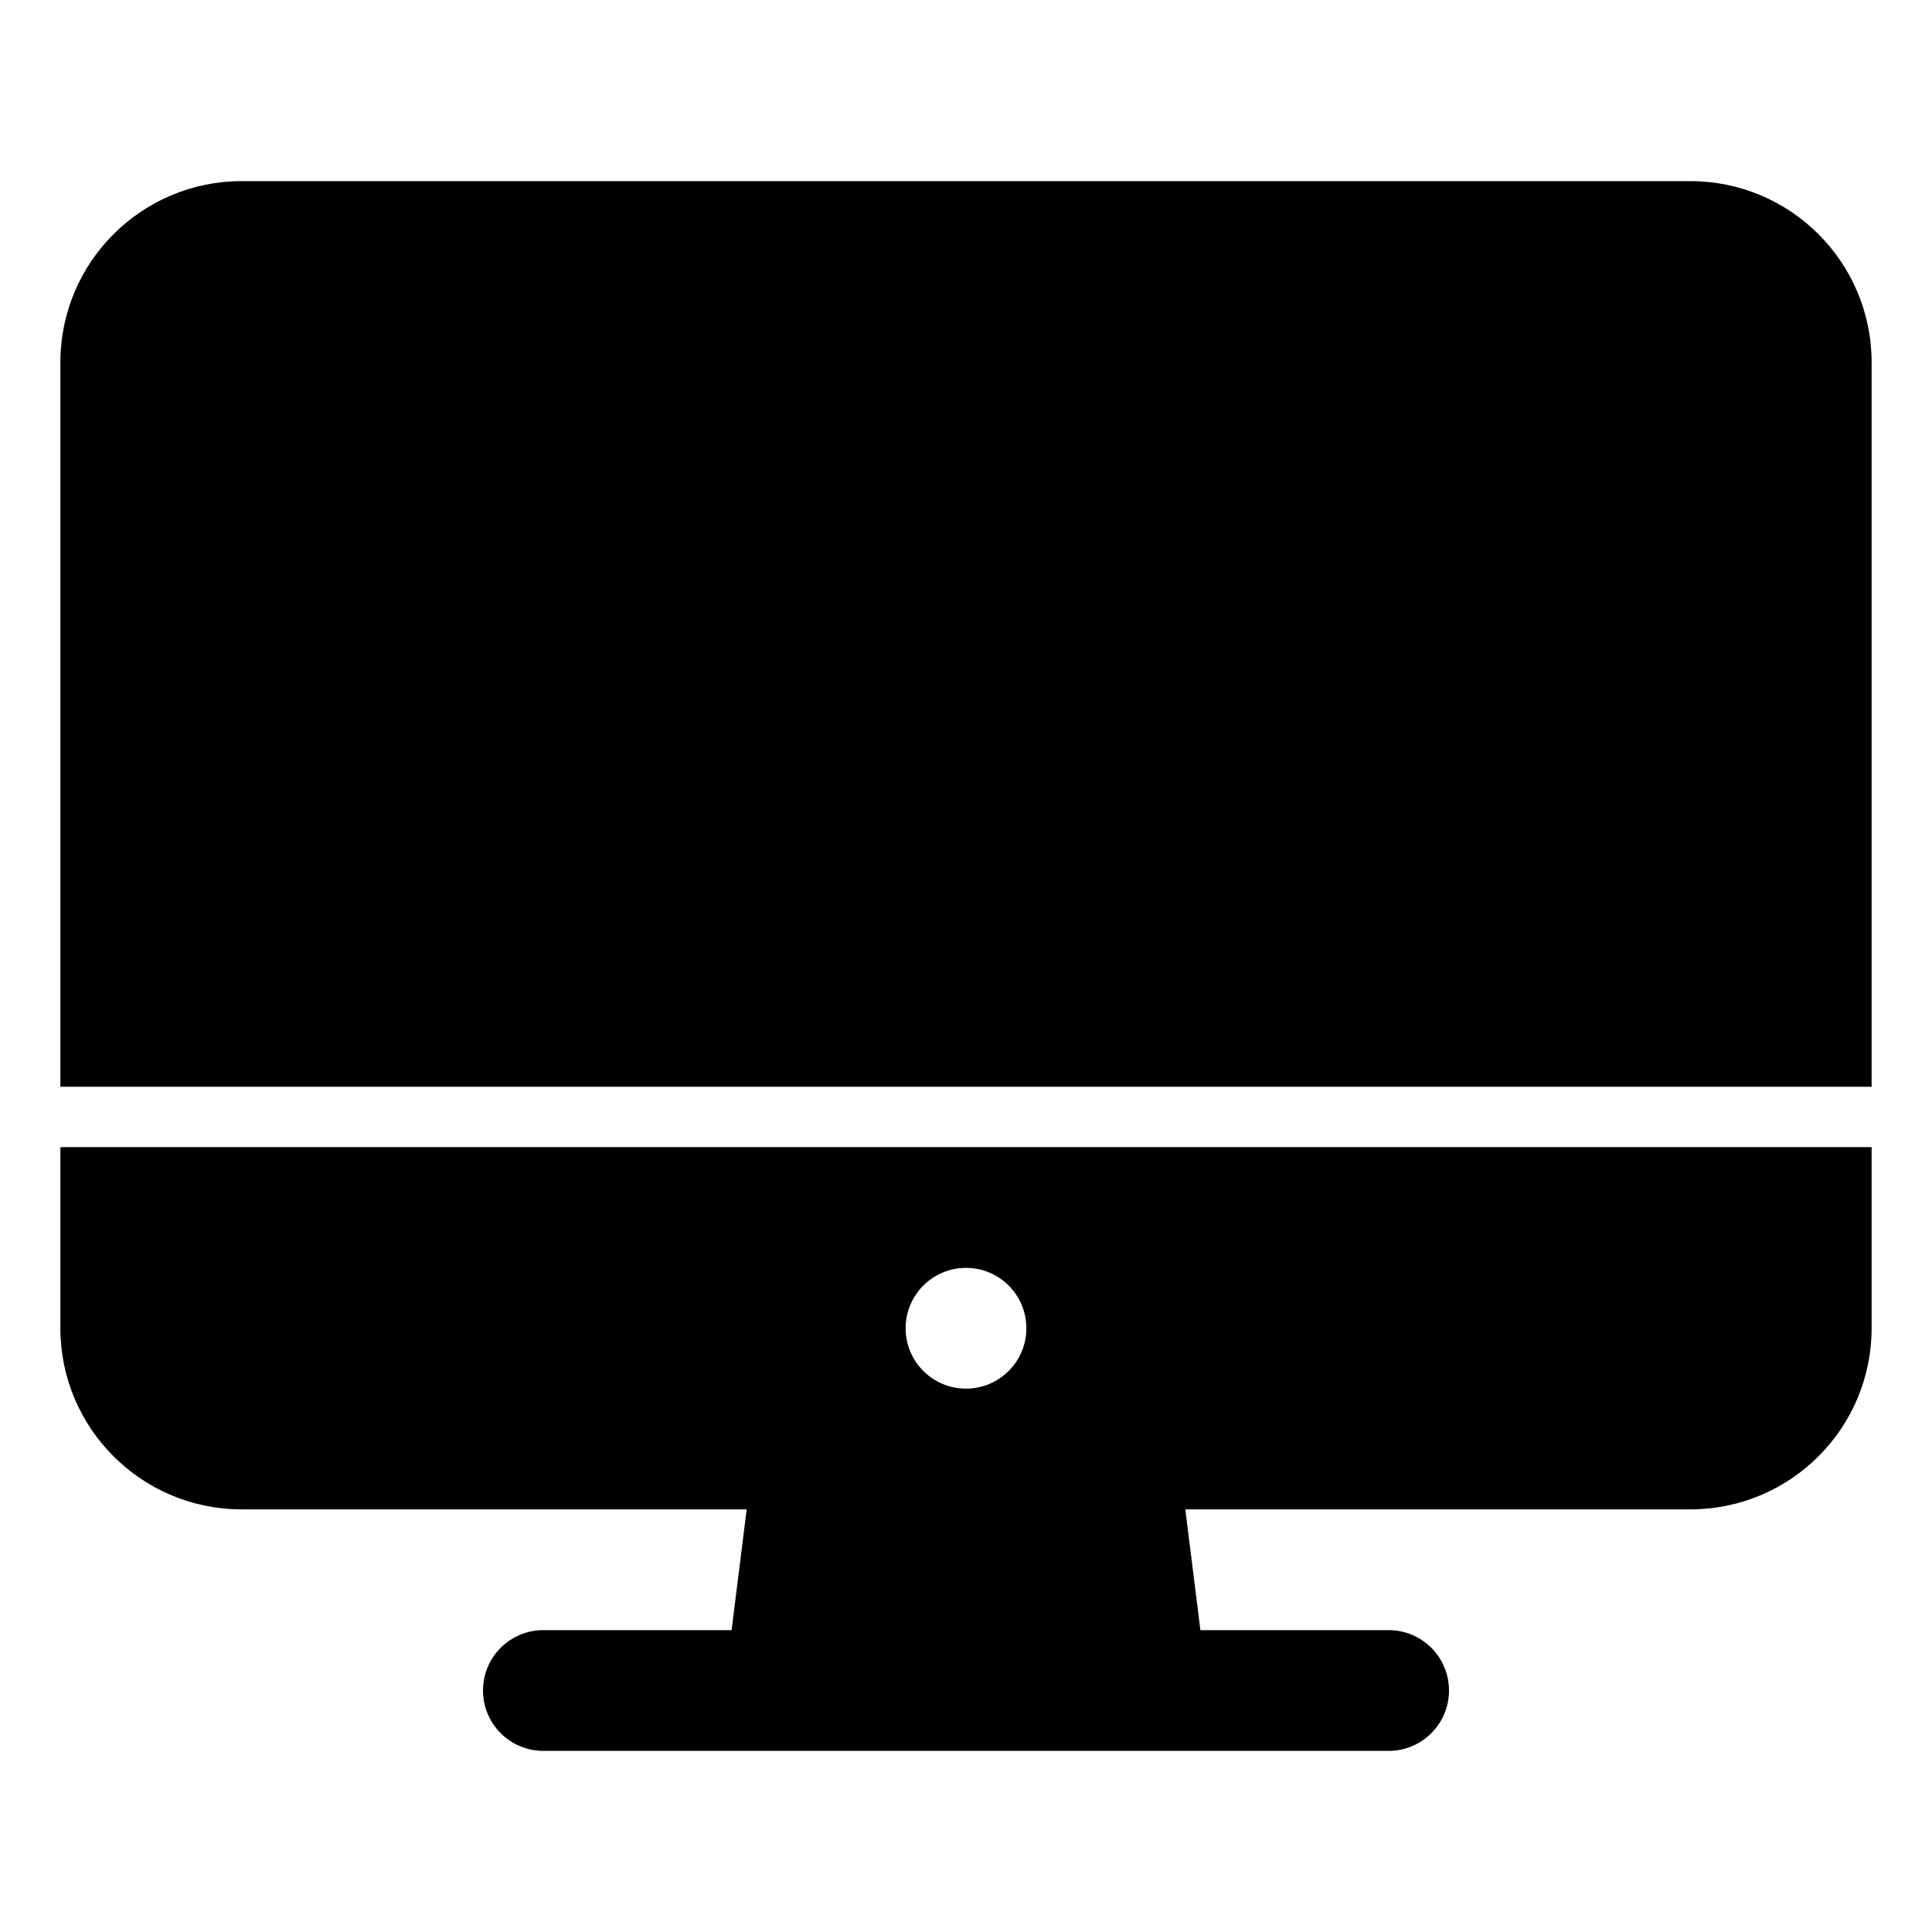
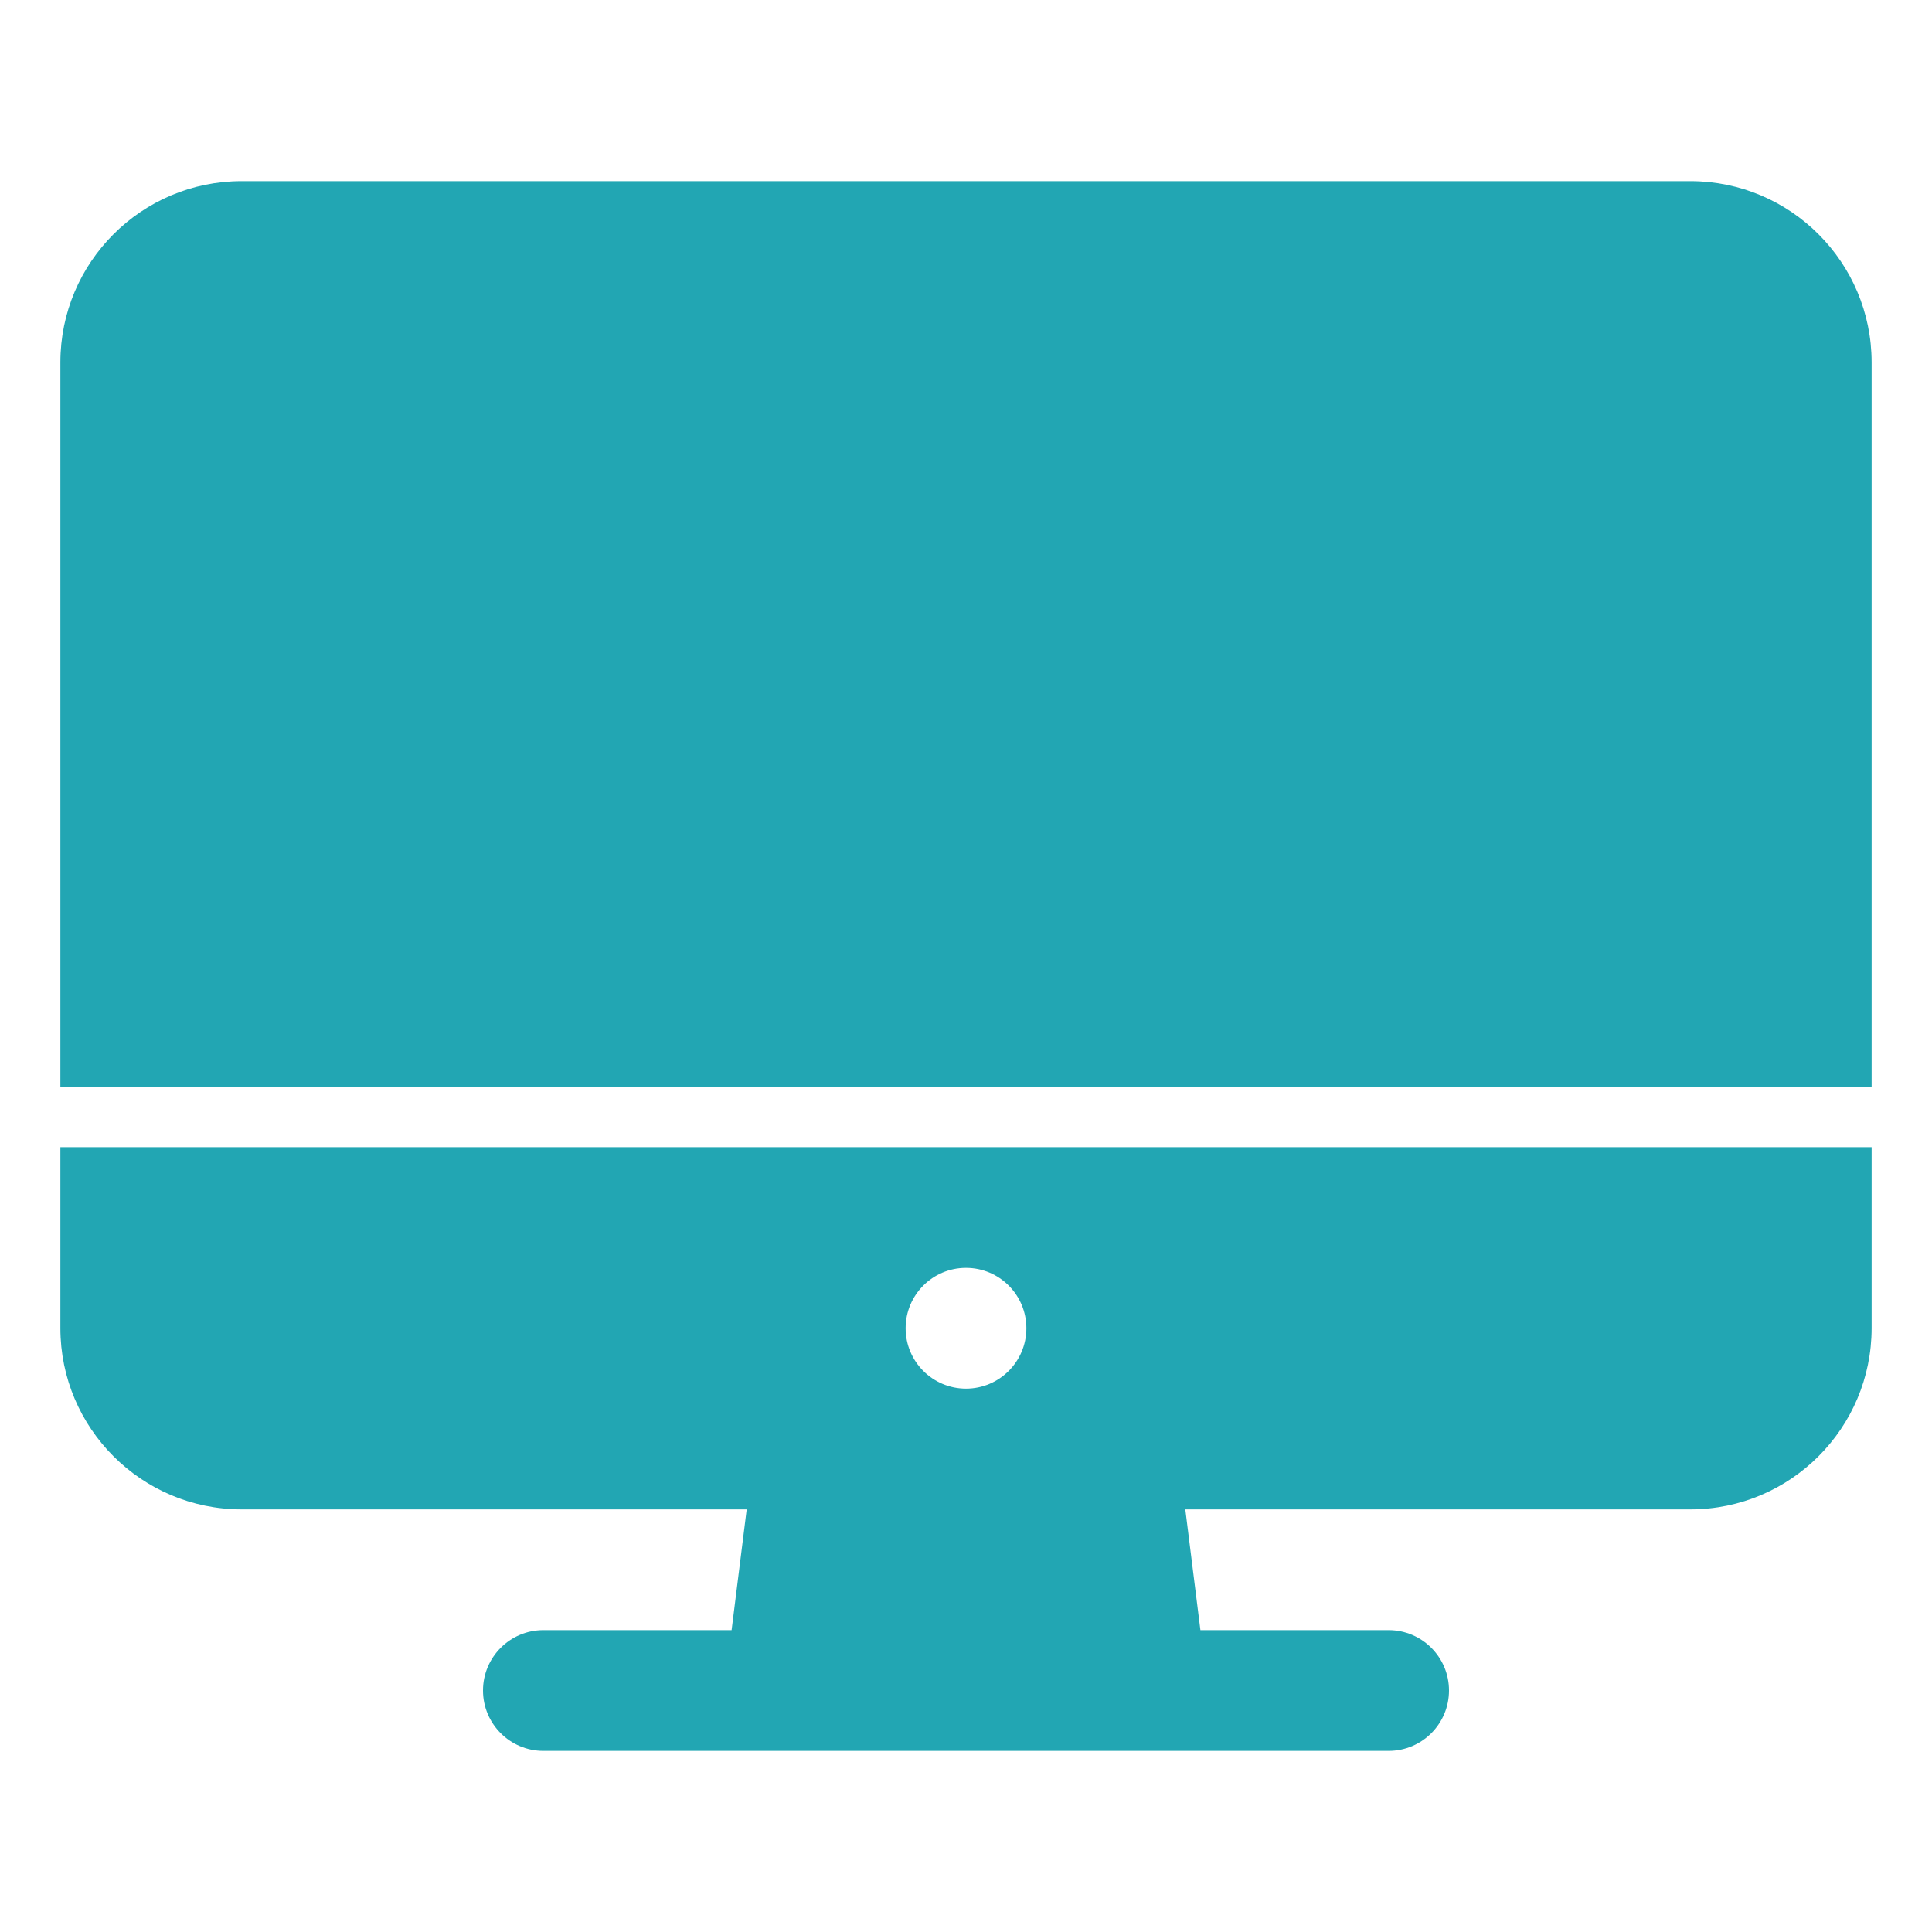
- <svg xmlns="http://www.w3.org/2000/svg" class="ionicon" viewBox="0 0 512 512">
+ <svg xmlns="http://www.w3.org/2000/svg" fill="#22a6b3" class="ionicon" viewBox="0 0 512 512">
  <path d="M16 352a48.05 48.05 0 0048 48h133.88l-4 32H144a16 16 0 000 32h224a16 16 0 000-32h-49.88l-4-32H448a48.05 48.05 0 0048-48v-48H16zm240-16a16 16 0 11-16 16 16 16 0 0116-16zM496 96a48.05 48.05 0 00-48-48H64a48.05 48.05 0 00-48 48v192h480z" />
</svg>
